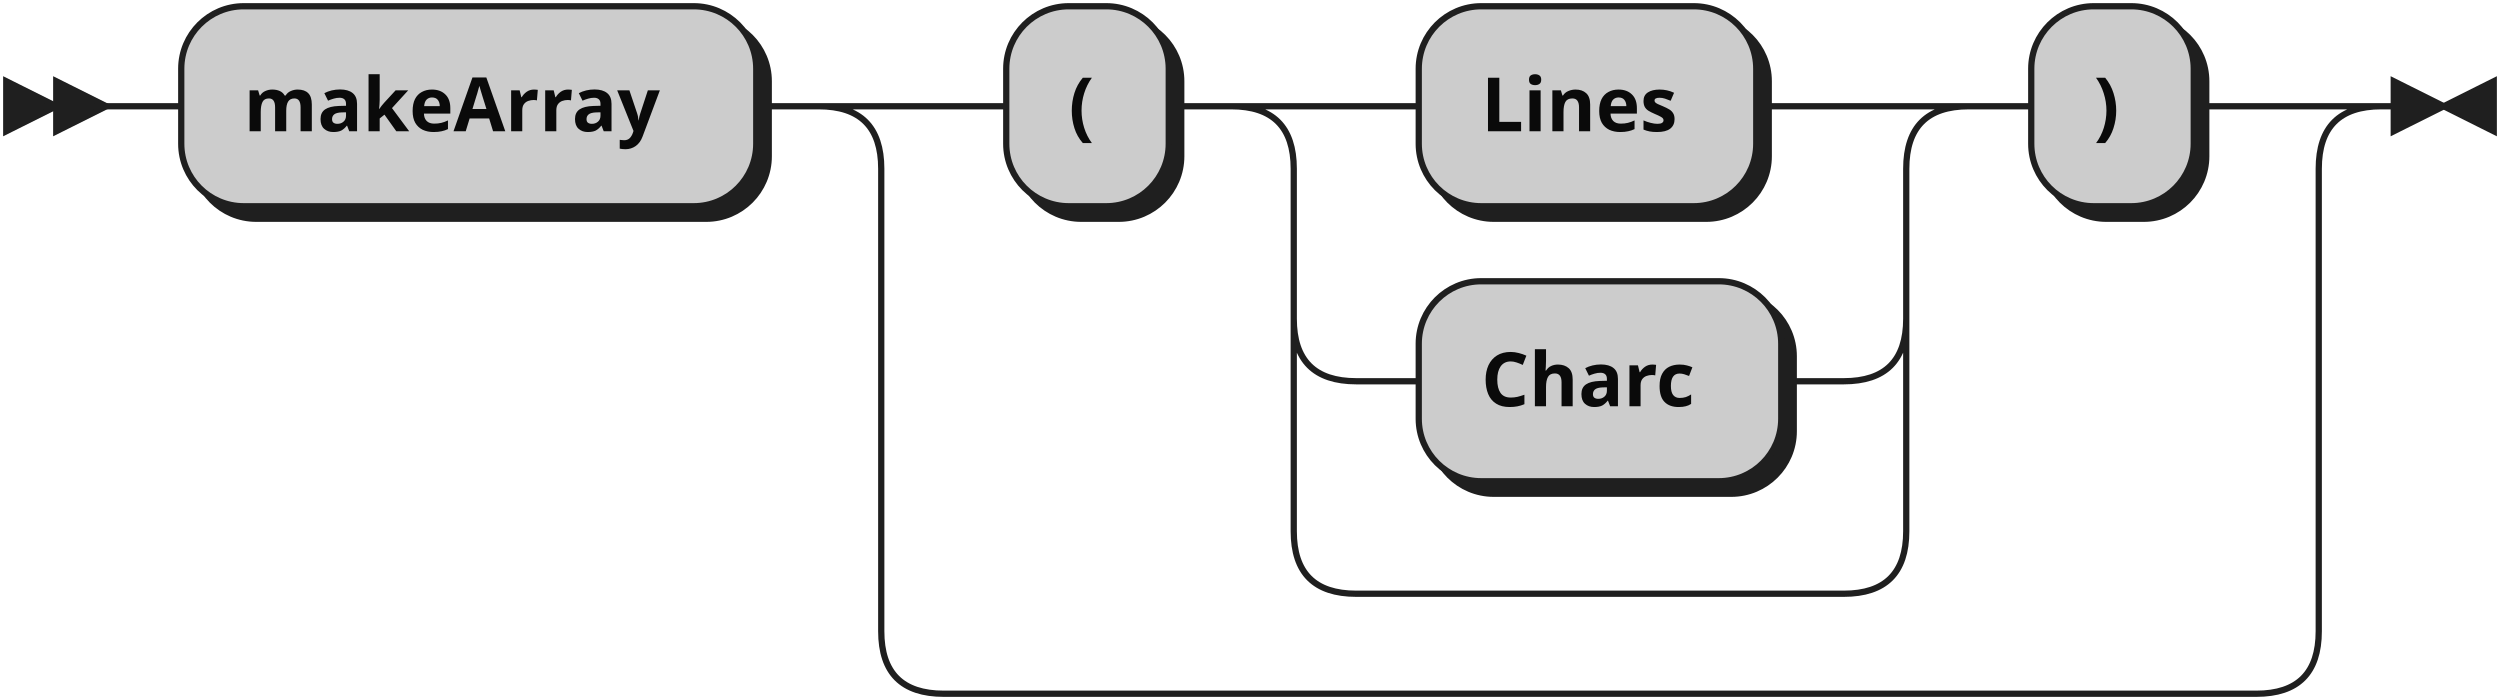
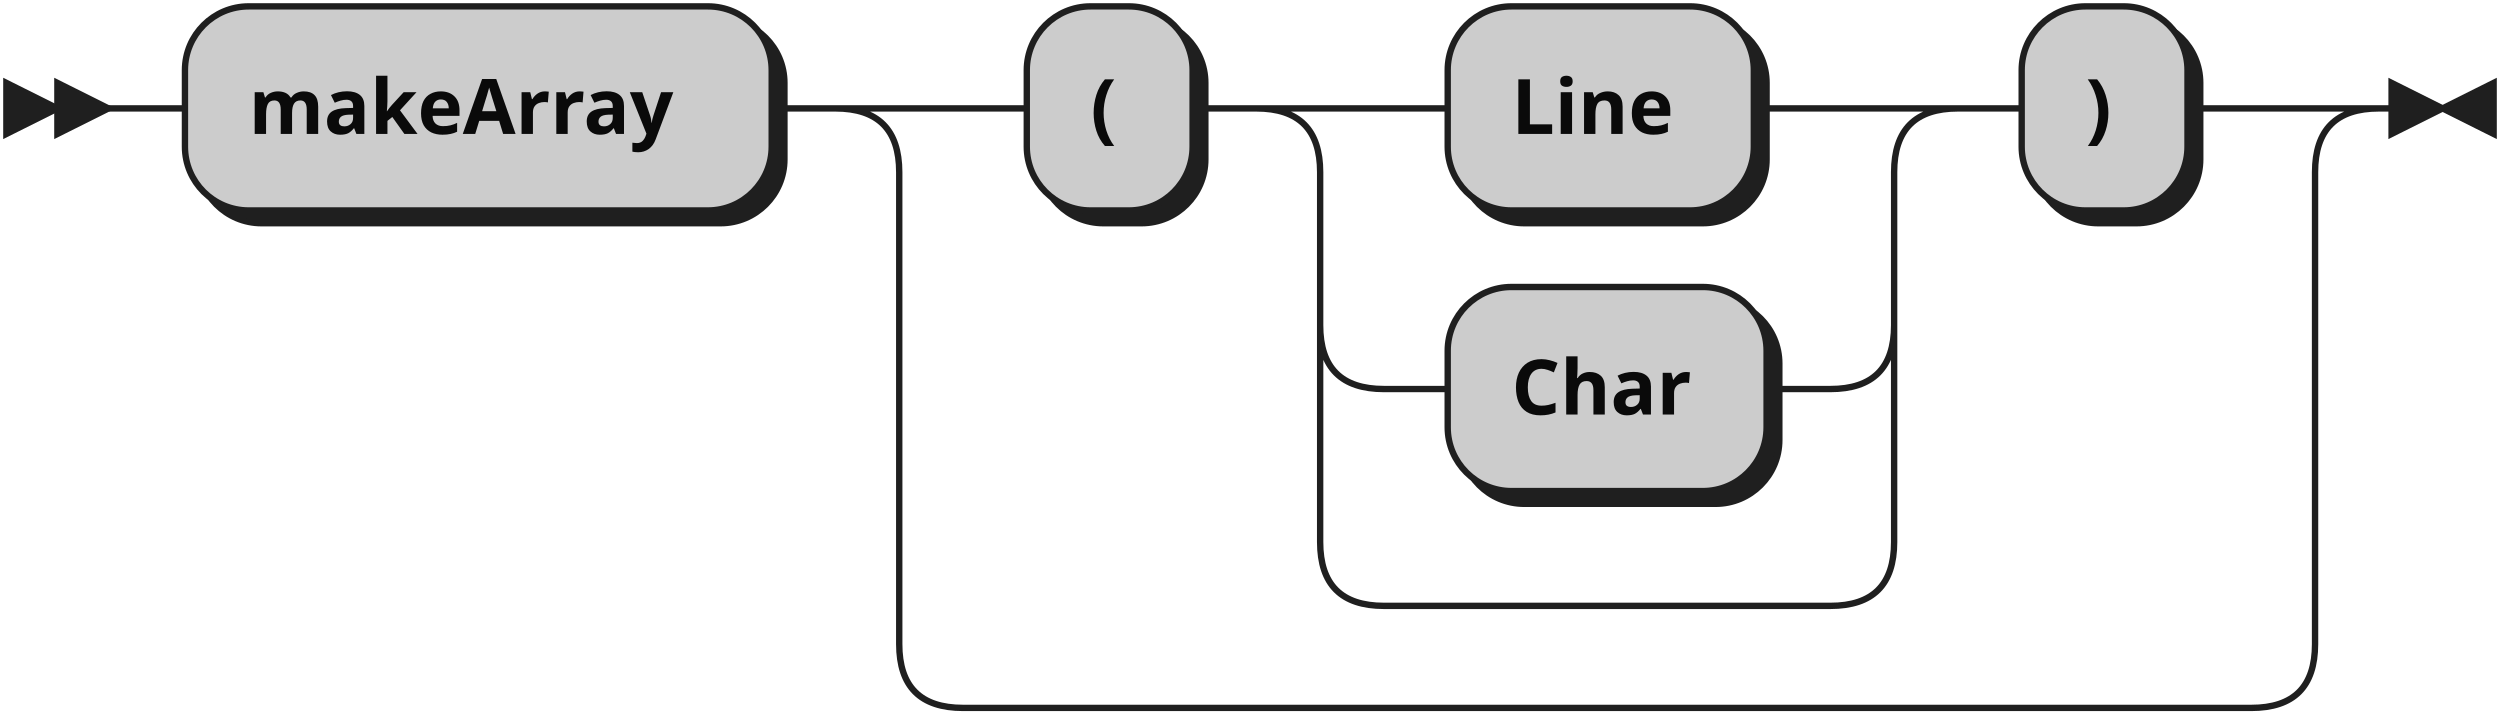
- <svg xmlns="http://www.w3.org/2000/svg" width="400" height="112">
+ <svg xmlns="http://www.w3.org/2000/svg" width="392" height="112">
  <defs>
    <style type="text/css">
               @namespace "http://www.w3.org/2000/svg";
               .line                 {fill: none; stroke: #1F1F1F;}
               .bold-line            {stroke: #0A0A0A; shape-rendering: crispEdges; stroke-width:
               2; }
               .thin-line            {stroke: #0F0F0F; shape-rendering: crispEdges}
               .filled               {fill: #1F1F1F; stroke: none;}
               text.terminal         {font-family: Verdana, Sans-serif;
               font-size: 12px;
               fill: #0A0A0A;
               font-weight: bold;
               }
               text.nonterminal      {font-family: Verdana, Sans-serif; font-style: italic;
               font-size: 12px;
               fill: #0D0D0D;
               }
               text.regexp           {font-family: Verdana, Sans-serif;
               font-size: 12px;
               fill: #0F0F0F;
               }
               rect, circle, polygon {fill: #1F1F1F; stroke: #1F1F1F;}
               rect.terminal         {fill: #CCCCCC; stroke: #1F1F1F;}
               rect.nonterminal      {fill: #E3E3E3; stroke: #1F1F1F;}
               rect.text             {fill: none; stroke: none;}    
               polygon.regexp        {fill: #EFEFEF; stroke: #1F1F1F;}
               
            </style>
  </defs>
  <polygon points="9 17 1 13 1 21" />
  <polygon points="17 17 9 13 9 21" />
  <rect x="31" y="3" width="92" height="32" rx="10" />
  <rect x="29" y="1" width="92" height="32" class="terminal" rx="10" />
  <text class="terminal" x="39" y="21">makeArray</text>
  <rect x="163" y="3" width="26" height="32" rx="10" />
  <rect x="161" y="1" width="26" height="32" class="terminal" rx="10" />
  <text class="terminal" x="171" y="21">(</text>
-   <rect x="229" y="3" width="54" height="32" rx="10" />
-   <rect x="227" y="1" width="54" height="32" class="terminal" rx="10" />
-   <text class="terminal" x="237" y="21">Lines</text>
-   <rect x="229" y="47" width="58" height="32" rx="10" />
-   <rect x="227" y="45" width="58" height="32" class="terminal" rx="10" />
-   <text class="terminal" x="237" y="65">Charc</text>
-   <rect x="327" y="3" width="26" height="32" rx="10" />
-   <rect x="325" y="1" width="26" height="32" class="terminal" rx="10" />
-   <text class="terminal" x="335" y="21">)</text>
-   <path class="line" d="m17 17 h2 m0 0 h10 m92 0 h10 m20 0 h10 m26 0 h10 m20 0 h10 m54 0 h10 m0 0 h4 m-98 0 h20 m78 0 h20 m-118 0 q10 0 10 10 m98 0 q0 -10 10 -10 m-108 10 v24 m98 0 v-24 m-98 24 q0 10 10 10 m78 0 q10 0 10 -10 m-88 10 h10 m58 0 h10 m-88 -10 v20 m98 0 v-20 m-98 20 v14 m98 0 v-14 m-98 14 q0 10 10 10 m78 0 q10 0 10 -10 m-88 10 h10 m0 0 h68 m20 -78 h10 m26 0 h10 m-230 0 h20 m210 0 h20 m-250 0 q10 0 10 10 m230 0 q0 -10 10 -10 m-240 10 v74 m230 0 v-74 m-230 74 q0 10 10 10 m210 0 q10 0 10 -10 m-220 10 h10 m0 0 h200 m23 -94 h-3" />
-   <polygon points="391 17 399 13 399 21" />
-   <polygon points="391 17 383 13 383 21" />
+   <rect x="229" y="3" width="48" height="32" rx="10" />
+   <rect x="227" y="1" width="48" height="32" class="terminal" rx="10" />
+   <text class="terminal" x="237" y="21">Line</text>
+   <rect x="229" y="47" width="50" height="32" rx="10" />
+   <rect x="227" y="45" width="50" height="32" class="terminal" rx="10" />
+   <text class="terminal" x="237" y="65">Char</text>
+   <rect x="319" y="3" width="26" height="32" rx="10" />
+   <rect x="317" y="1" width="26" height="32" class="terminal" rx="10" />
+   <text class="terminal" x="327" y="21">)</text>
+   <path class="line" d="m17 17 h2 m0 0 h10 m92 0 h10 m20 0 h10 m26 0 h10 m20 0 h10 m48 0 h10 m0 0 h2 m-90 0 h20 m70 0 h20 m-110 0 q10 0 10 10 m90 0 q0 -10 10 -10 m-100 10 v24 m90 0 v-24 m-90 24 q0 10 10 10 m70 0 q10 0 10 -10 m-80 10 h10 m50 0 h10 m-80 -10 v20 m90 0 v-20 m-90 20 v14 m90 0 v-14 m-90 14 q0 10 10 10 m70 0 q10 0 10 -10 m-80 10 h10 m0 0 h60 m20 -78 h10 m26 0 h10 m-222 0 h20 m202 0 h20 m-242 0 q10 0 10 10 m222 0 q0 -10 10 -10 m-232 10 v74 m222 0 v-74 m-222 74 q0 10 10 10 m202 0 q10 0 10 -10 m-212 10 h10 m0 0 h192 m23 -94 h-3" />
+   <polygon points="383 17 391 13 391 21" />
+   <polygon points="383 17 375 13 375 21" />
</svg>
